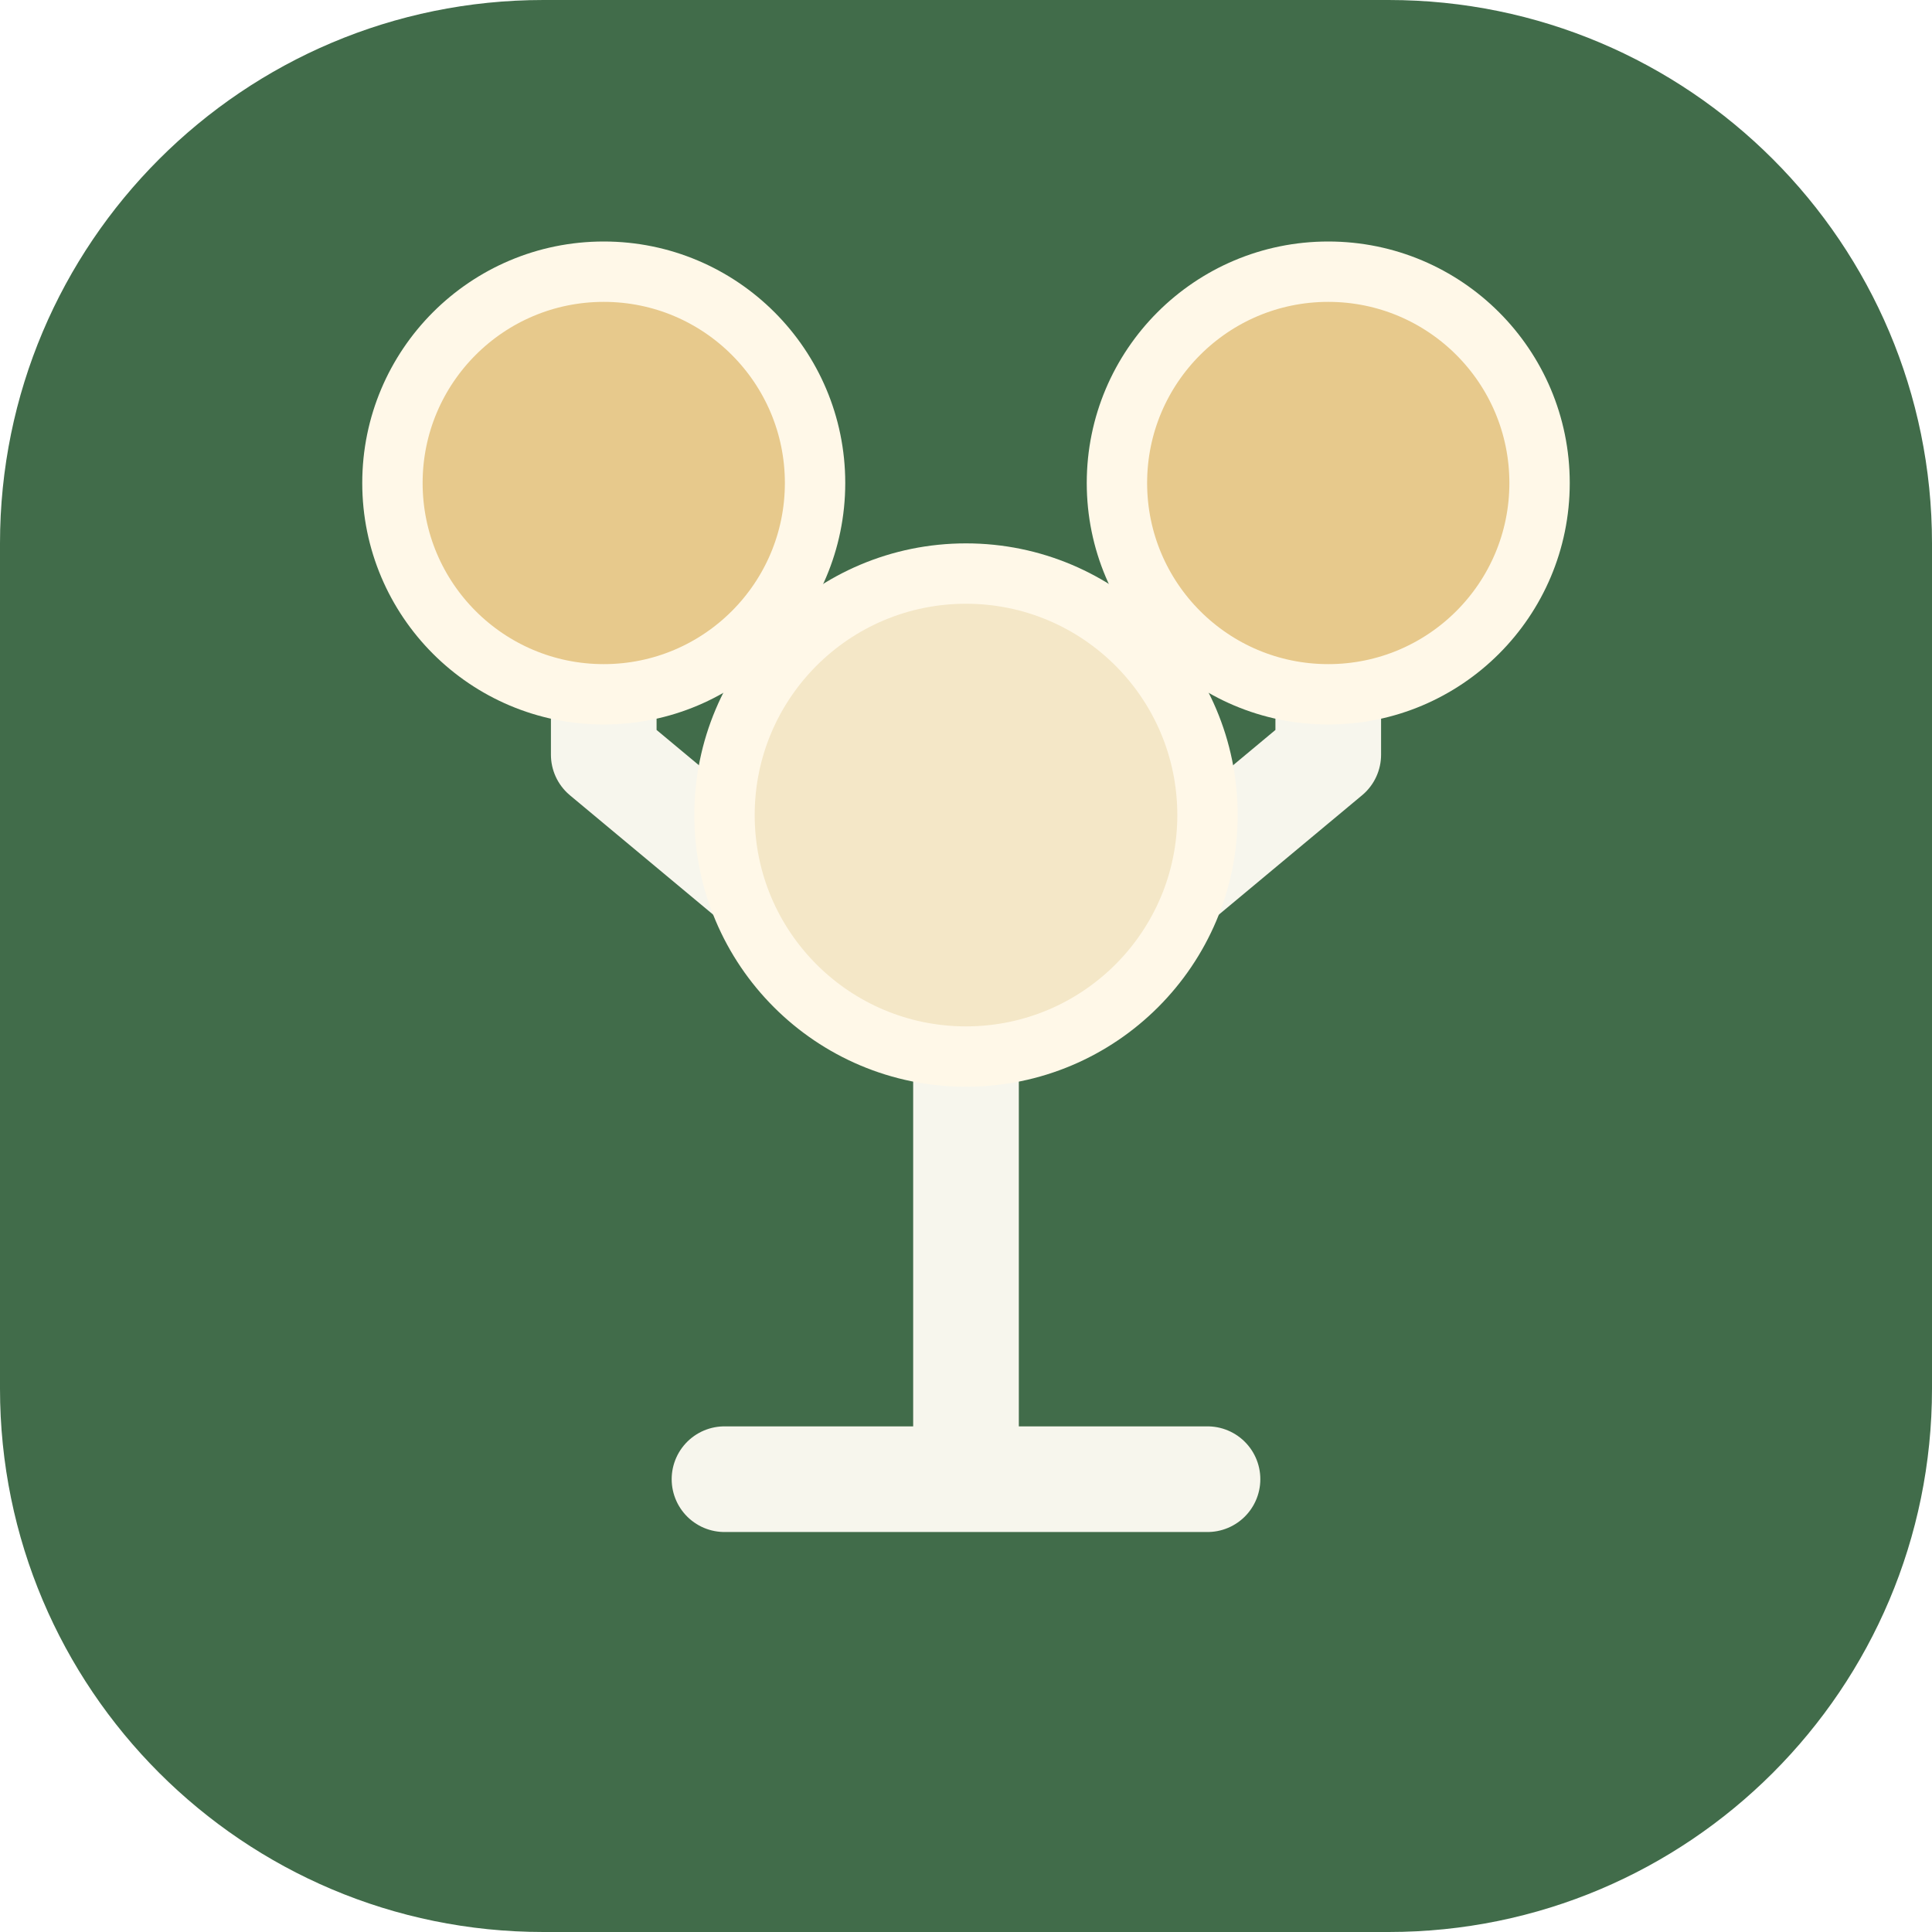
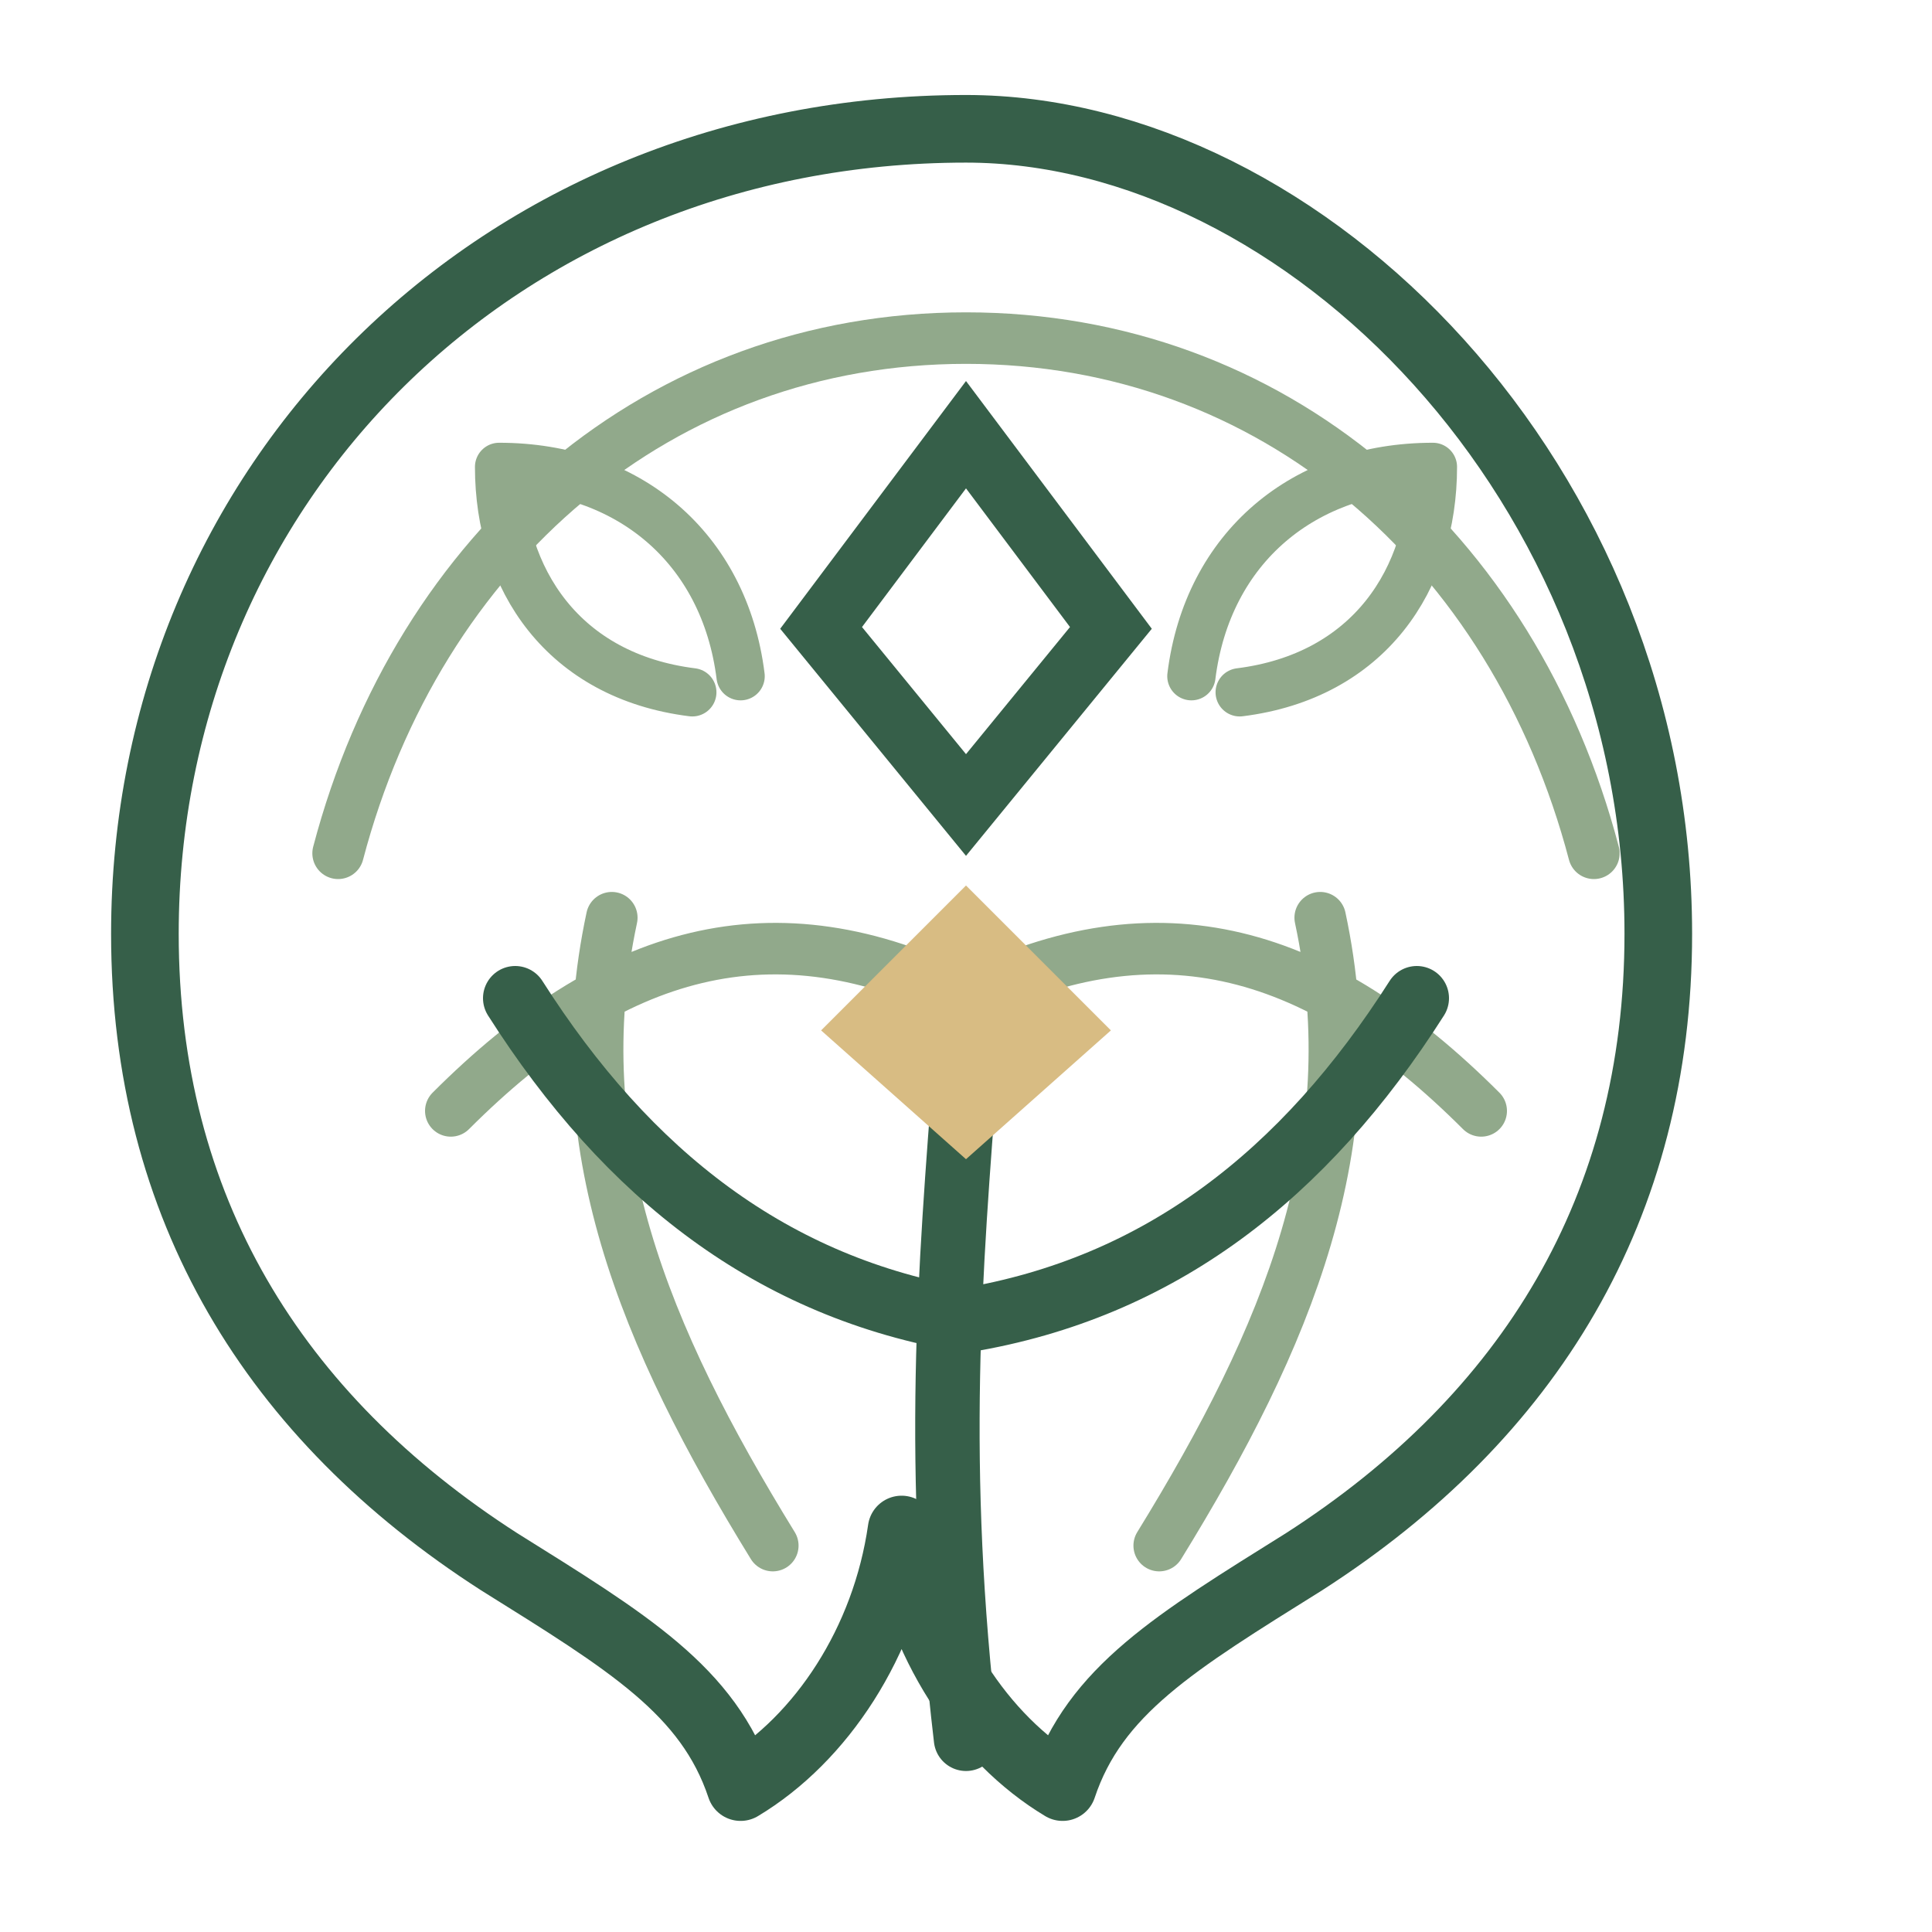
- <svg xmlns="http://www.w3.org/2000/svg" viewBox="0 0 64 64">
-   <rect width="64" height="64" rx="18" fill="#416c4a" />
-   <path d="M32 48V29M32 35L20 25M32 35L44 25M20 25V18M44 25V18" fill="none" stroke="#f7f6ed" stroke-width="3.5" stroke-linecap="round" stroke-linejoin="round" />
-   <circle cx="20" cy="16" r="7" fill="#e7c98c" stroke="#fff8e8" stroke-width="2" />
-   <circle cx="44" cy="16" r="7" fill="#e7c98c" stroke="#fff8e8" stroke-width="2" />
-   <circle cx="32" cy="27" r="8" fill="#f4e7c7" stroke="#fff8e8" stroke-width="2" />
-   <path d="M24 49H40" stroke="#f7f6ed" stroke-width="3.5" stroke-linecap="round" />
+ <svg xmlns="http://www.w3.org/2000/svg" viewBox="0 0 120 120">
+   <g fill="none" stroke="#365f49" stroke-linecap="round" stroke-linejoin="round">
+     <path stroke-width="4.2" d="M60 8C31 8 9 30 9 58c0 17 8 30 22 39 8 5 13 8 15 14 5-3 9-9 10-16 1 7 5 13 10 16 2-6 7-9 15-14 14-9 22-22 22-39C103 30 81 8 60 8Z" />
+     <path stroke="#91a98b" stroke-width="3.2" d="M21 53c5-19 20-32 39-32s34 13 39 32M28 69c10-10 20-13 32-7 12-6 22-3 32 7M48 96c-8-13-13-25-10-39M72 96c8-13 13-25 10-39" />
+     <path stroke-width="4" d="M60 108c-2-17-1-29 0-42M60 82c-12-2-21-9-28-20M60 82c12-2 21-9 28-20" />
+     <path stroke="#91a98b" stroke-width="3" d="M43 43c-8-1-12-7-12-14 8 0 14 5 15 13M77 43c8-1 12-7 12-14-8 0-14 5-15 13" />
+   </g>
+   <path d="M60 27 69 39 60 50 51 39Z" fill="none" stroke="#365f49" stroke-width="4" />
+   <path d="M60 55l-9 9 9 8 9-8Z" fill="#d8bc83" />
</svg>
